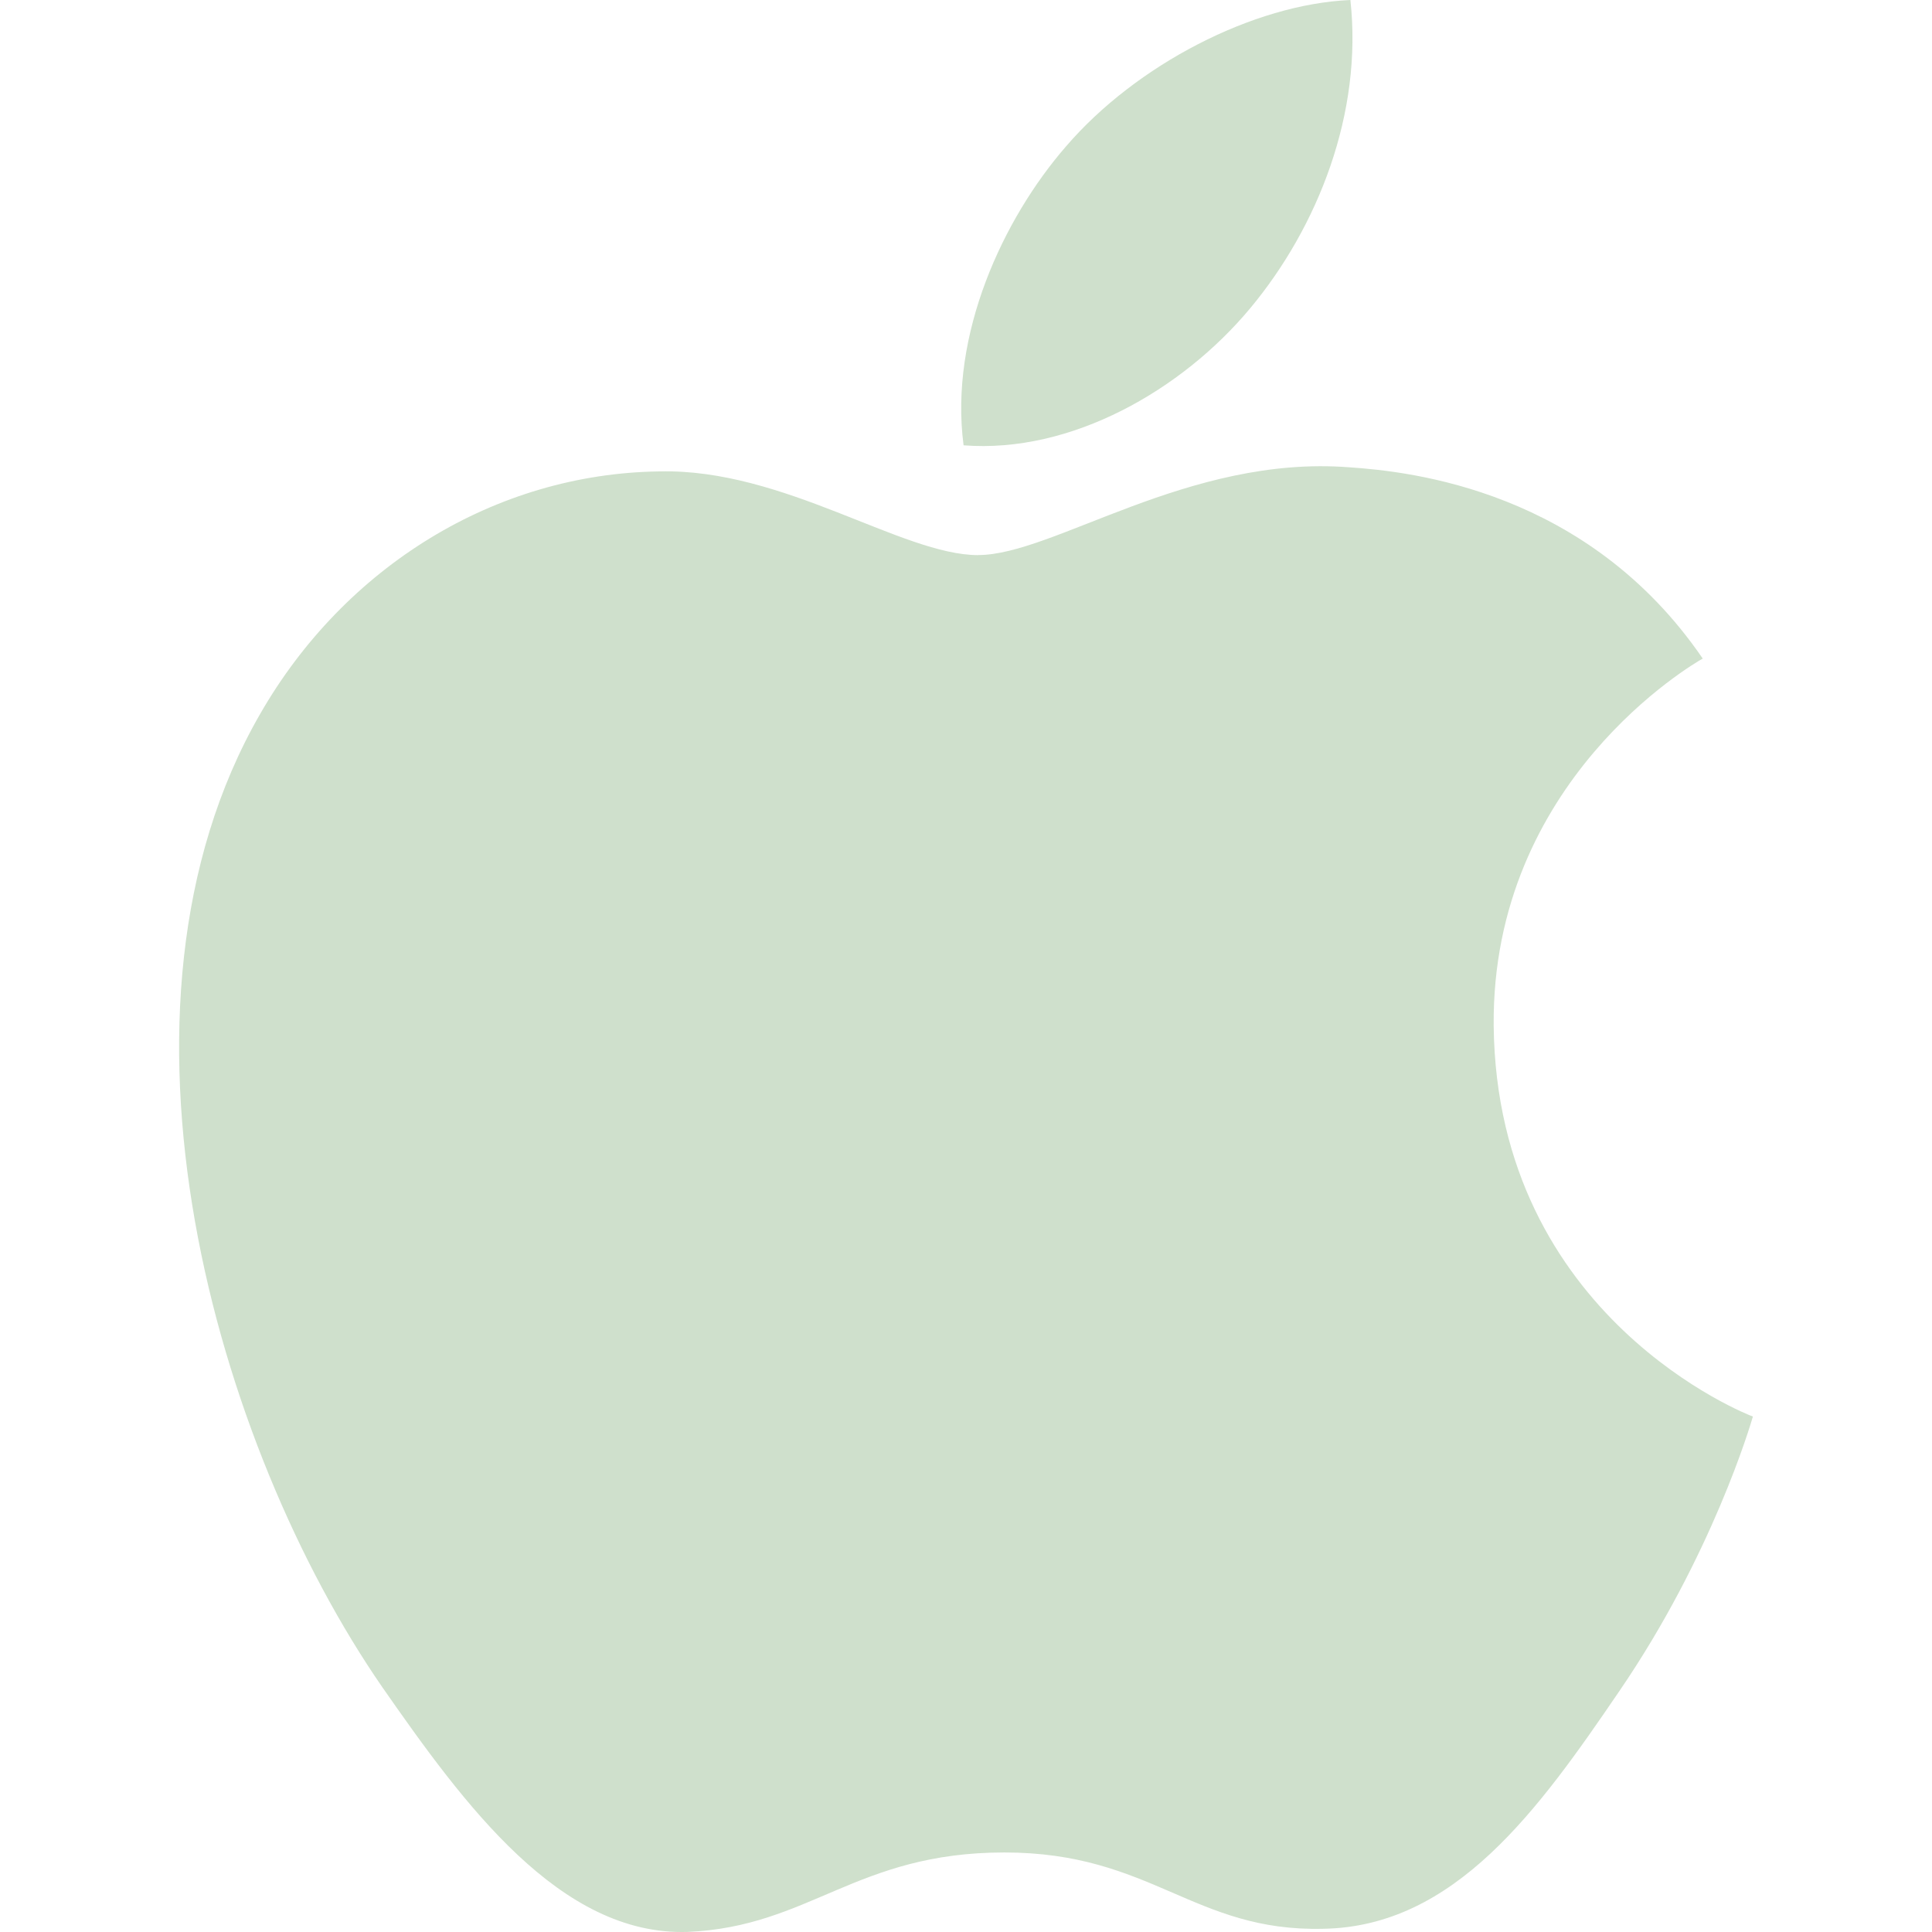
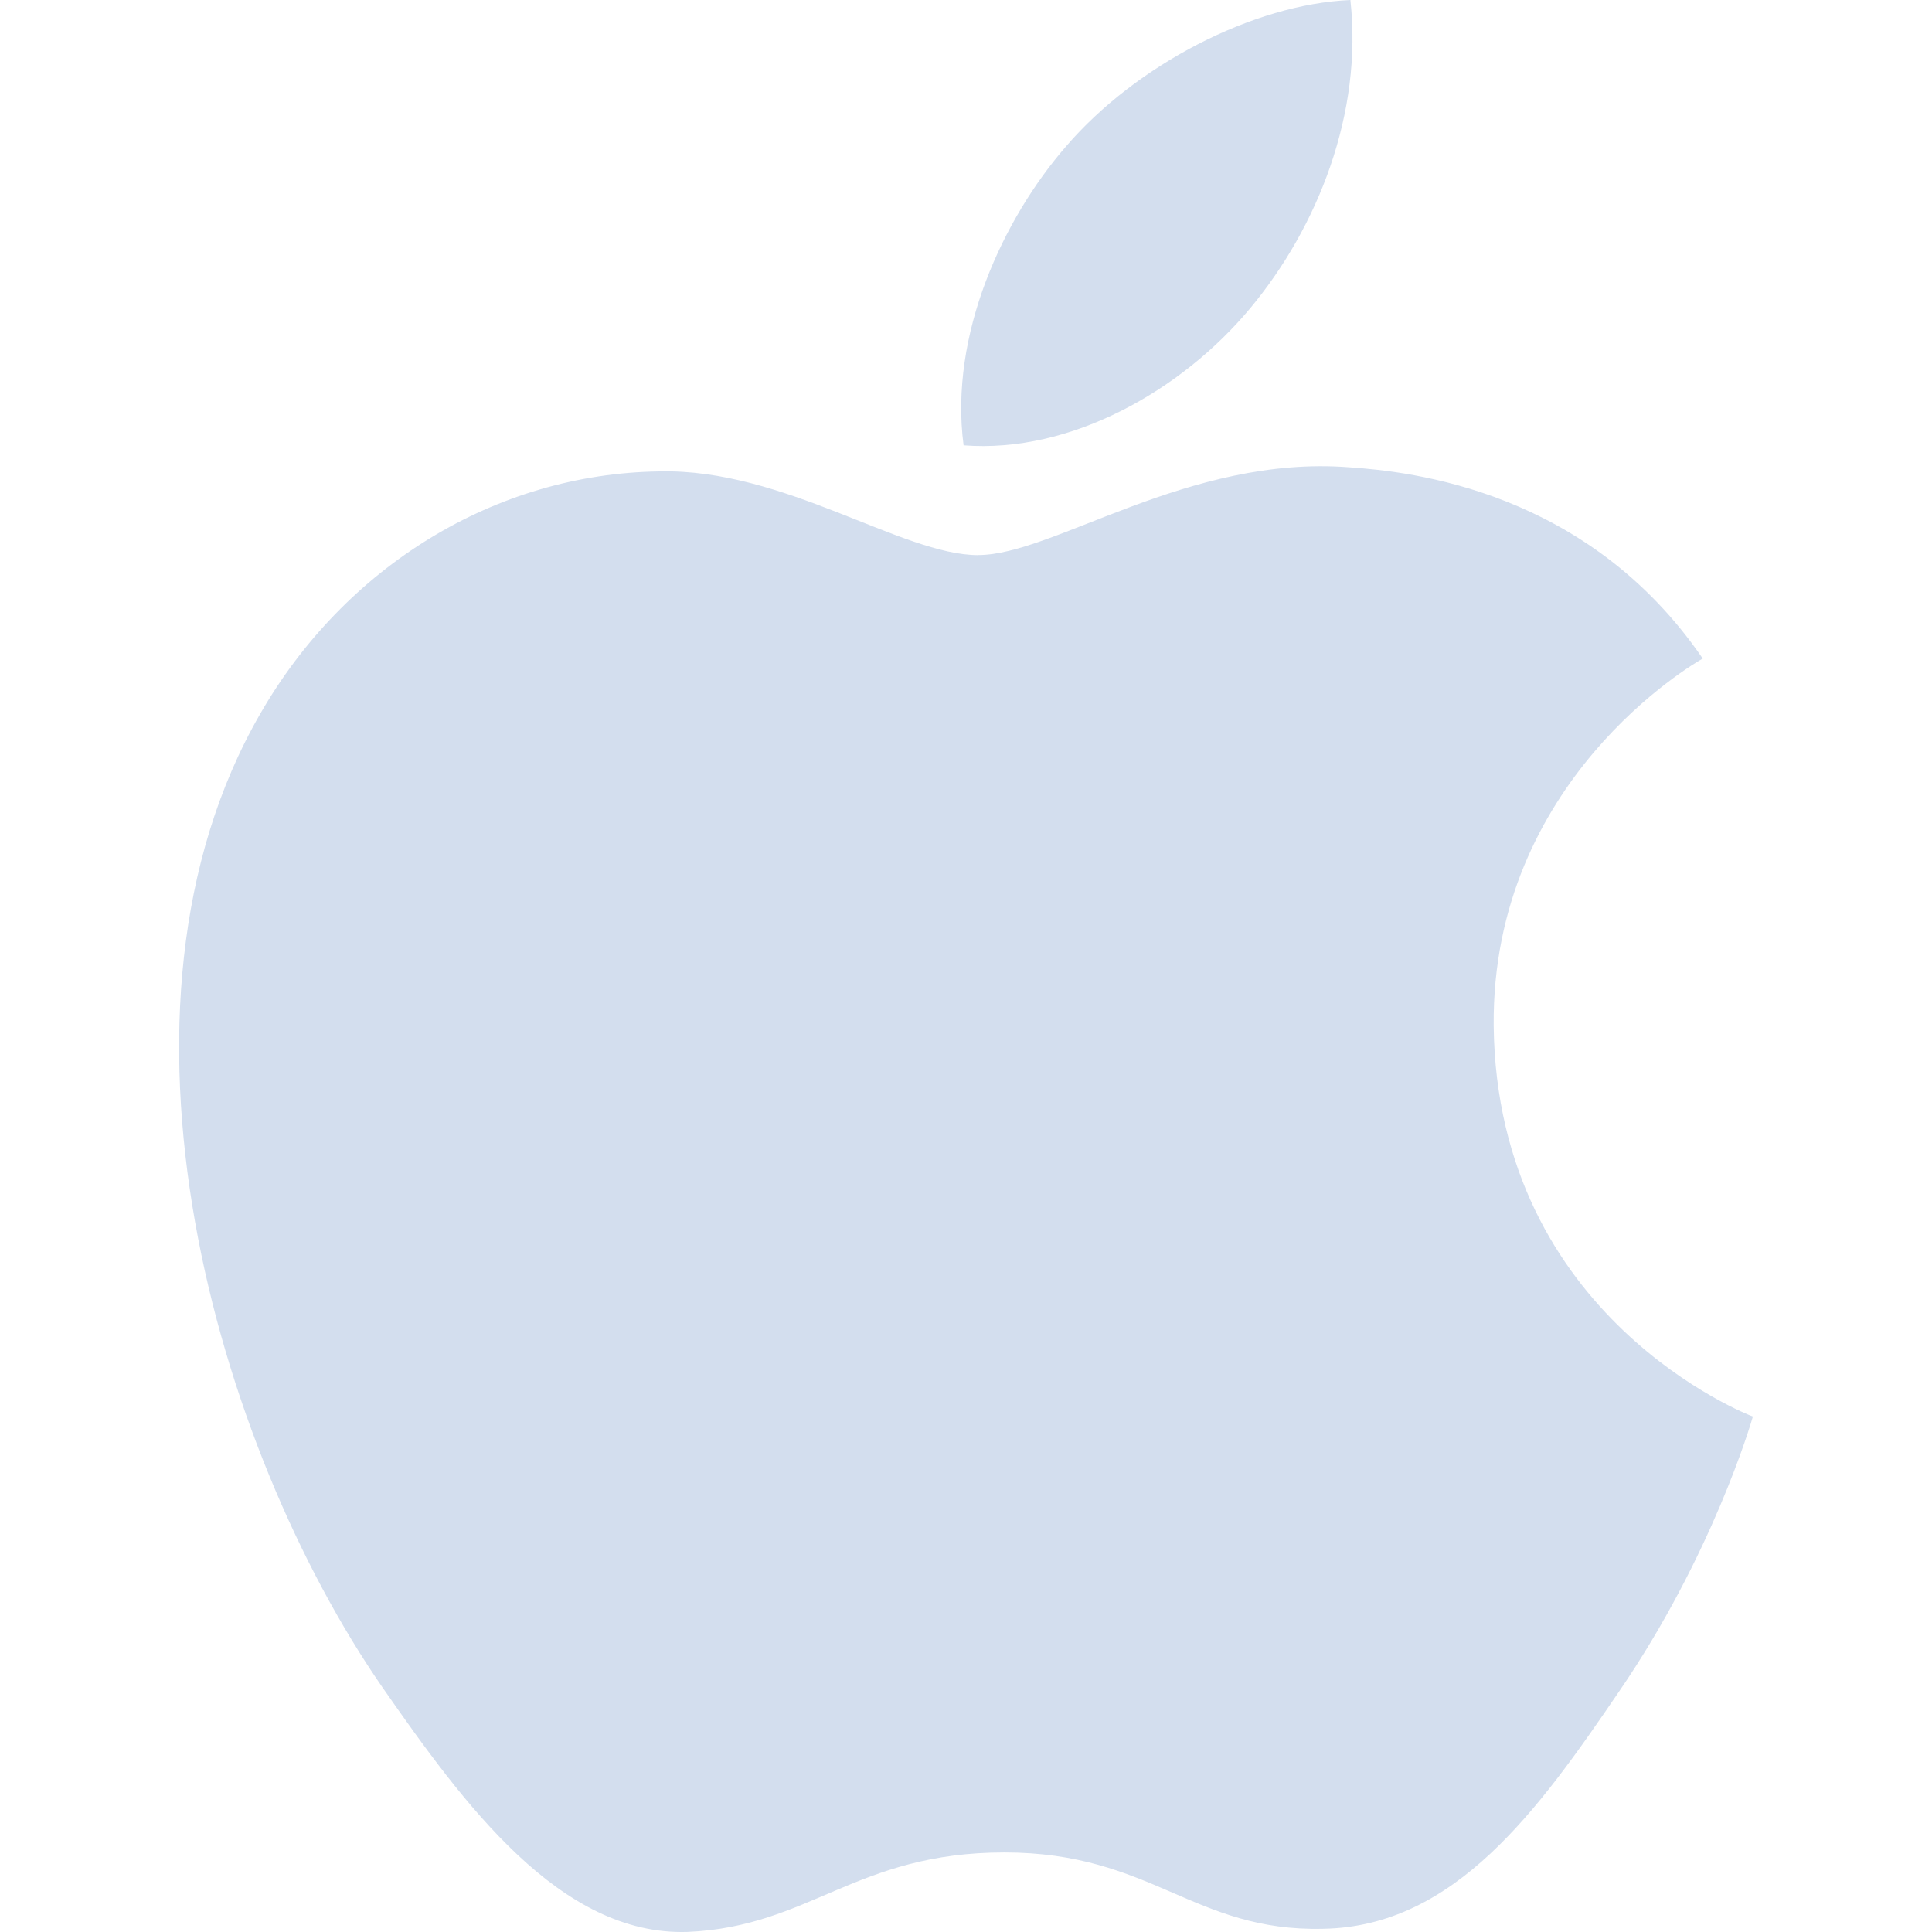
<svg xmlns="http://www.w3.org/2000/svg" viewBox="0 0 24 24">
-   <path fill="#cfe0cc" d="M12.152 6.896c-.948 0-2.415-1.078-3.96-1.04-2.04.027-3.91 1.183-4.961 3.014-2.117 3.675-.546 9.103 1.519 12.09 1.013 1.454 2.208 3.09 3.792 3.039 1.52-.065 2.09-.987 3.935-.987 1.831 0 2.35.987 3.96.948 1.637-.026 2.676-1.48 3.676-2.948 1.156-1.688 1.636-3.325 1.662-3.415-.039-.013-3.182-1.221-3.22-4.857-.026-3.04 2.48-4.494 2.597-4.559-1.429-2.09-3.623-2.324-4.39-2.376-2-.156-3.675 1.09-4.61 1.09zM15.53 3.83c.843-1.012 1.4-2.427 1.245-3.83-1.207.052-2.662.805-3.532 1.818-.78.896-1.454 2.338-1.273 3.714 1.338.104 2.715-.688 3.559-1.701" />
+   <path fill="#d3deee" d="M12.152 6.896c-.948 0-2.415-1.078-3.96-1.04-2.04.027-3.91 1.183-4.961 3.014-2.117 3.675-.546 9.103 1.519 12.09 1.013 1.454 2.208 3.09 3.792 3.039 1.52-.065 2.09-.987 3.935-.987 1.831 0 2.35.987 3.96.948 1.637-.026 2.676-1.48 3.676-2.948 1.156-1.688 1.636-3.325 1.662-3.415-.039-.013-3.182-1.221-3.22-4.857-.026-3.04 2.48-4.494 2.597-4.559-1.429-2.09-3.623-2.324-4.39-2.376-2-.156-3.675 1.09-4.61 1.09zM15.53 3.83c.843-1.012 1.4-2.427 1.245-3.83-1.207.052-2.662.805-3.532 1.818-.78.896-1.454 2.338-1.273 3.714 1.338.104 2.715-.688 3.559-1.701" />
</svg>
